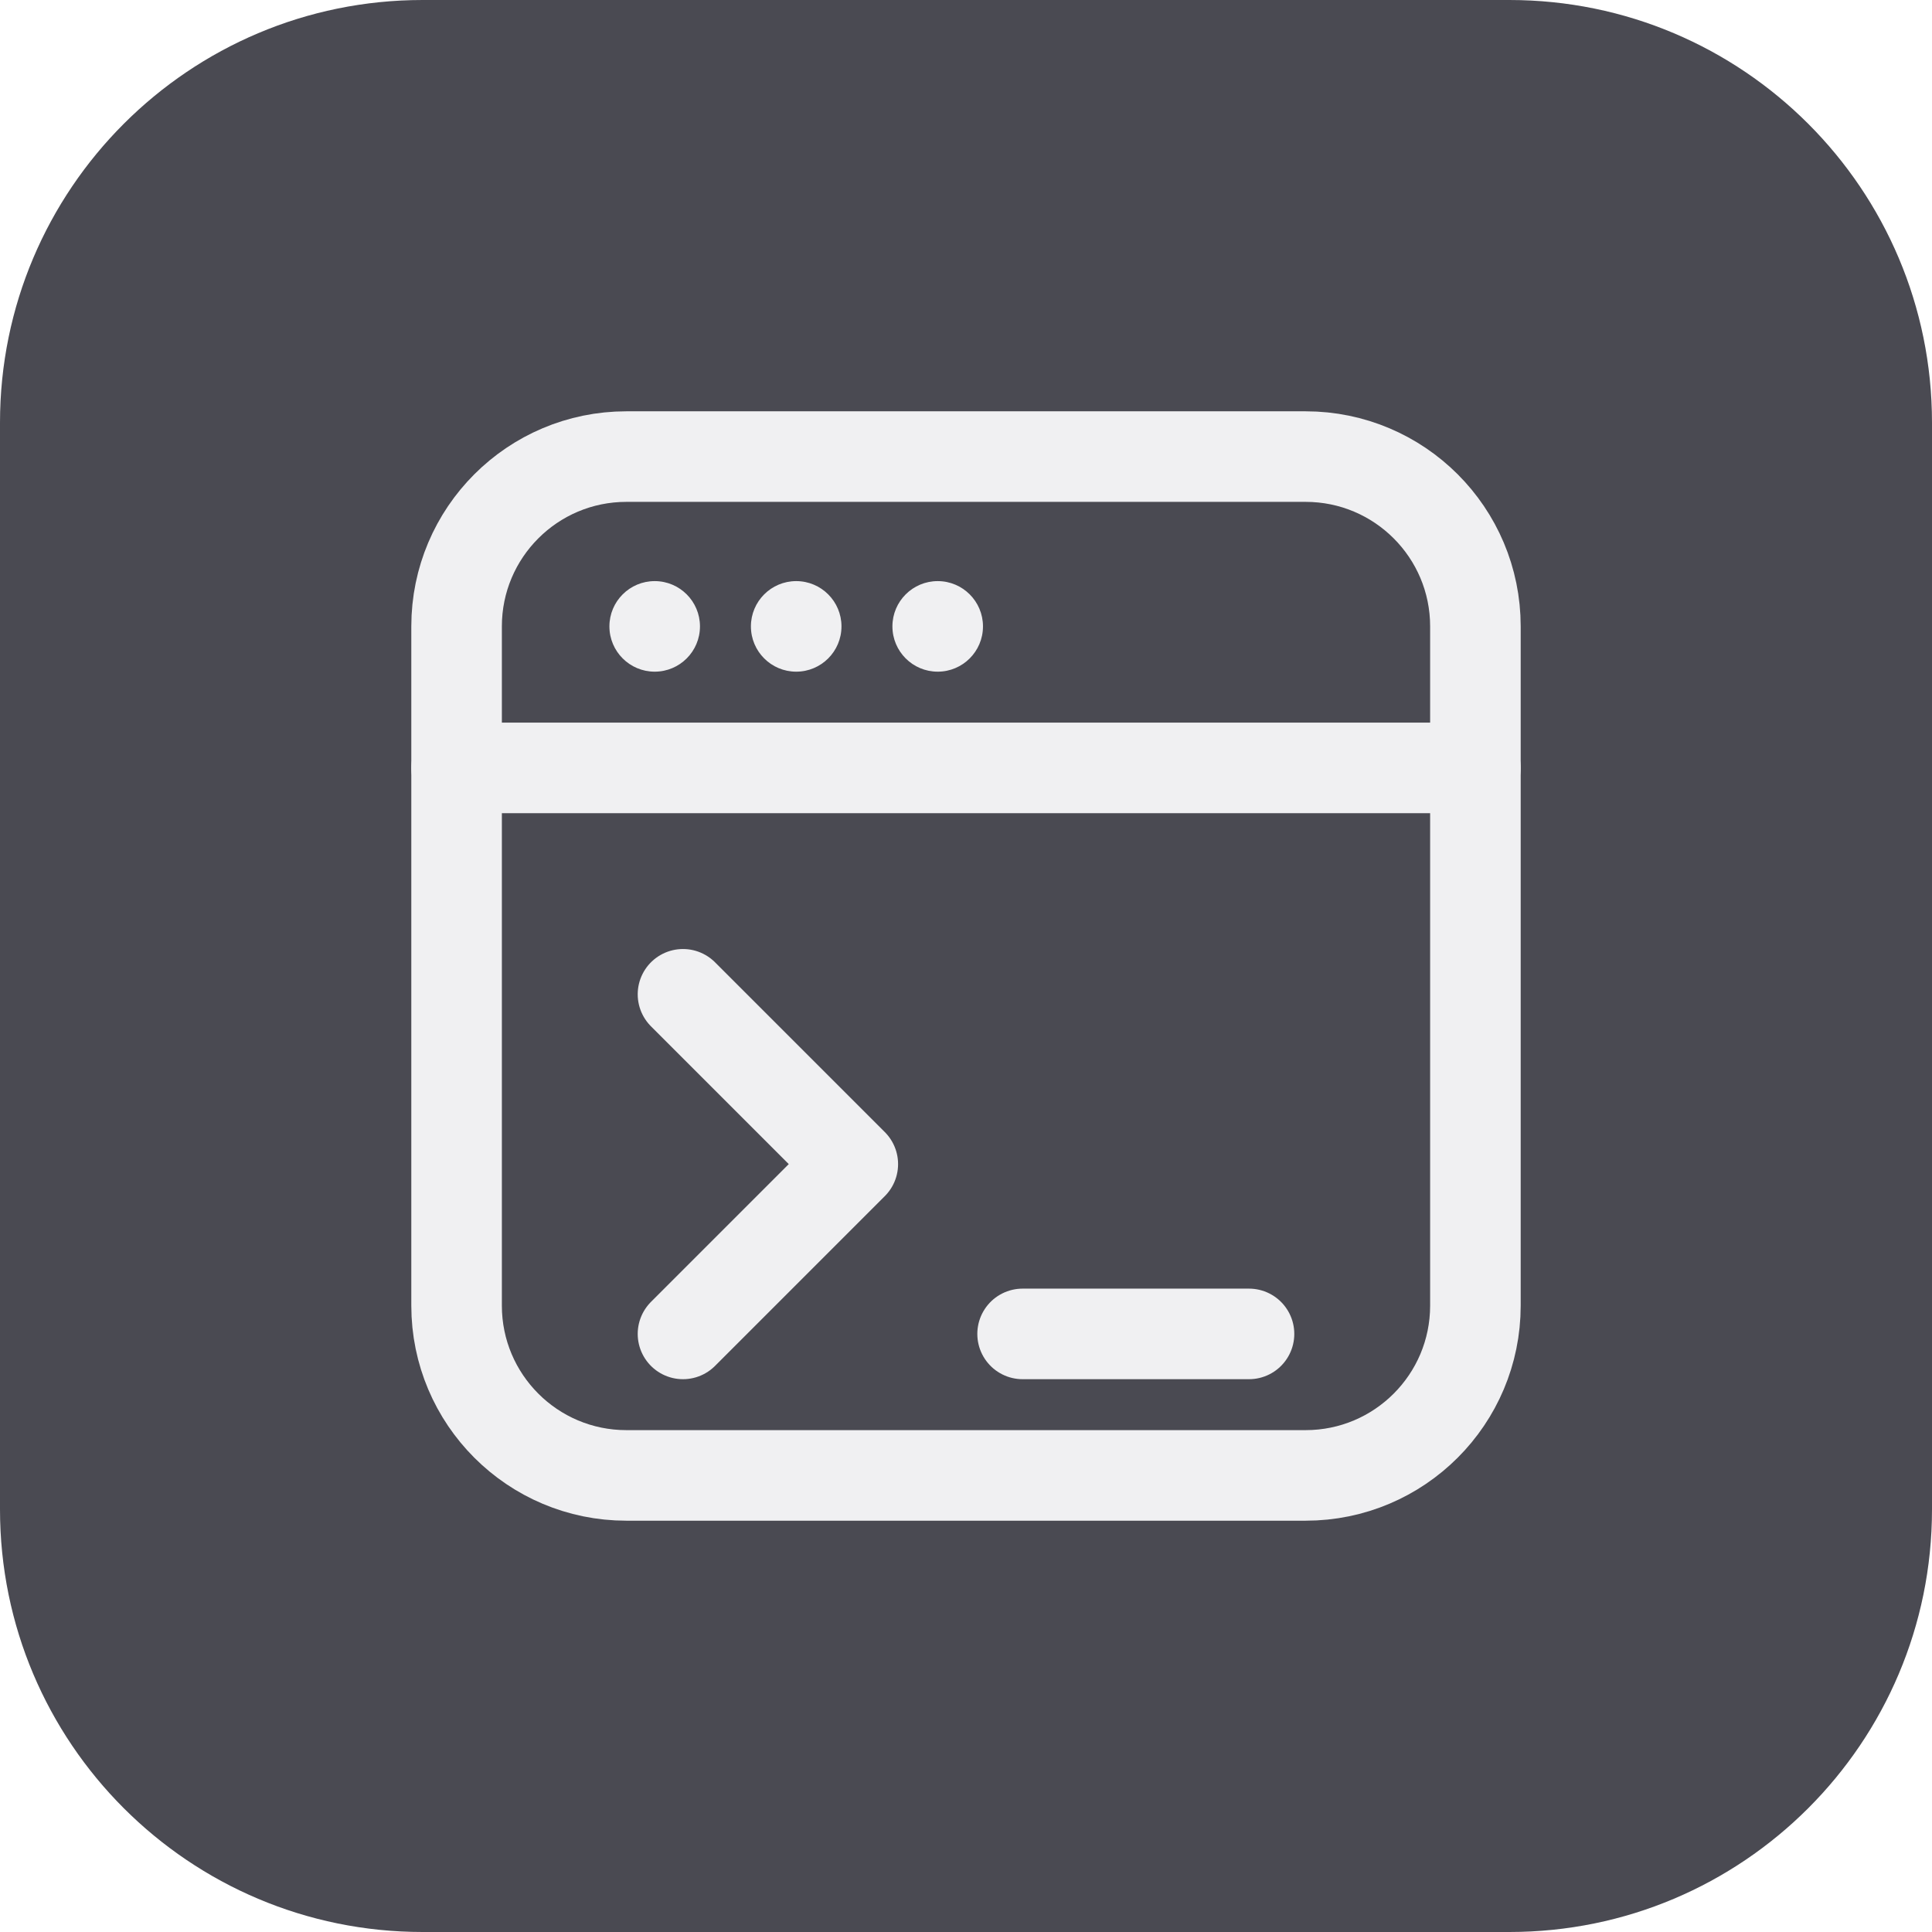
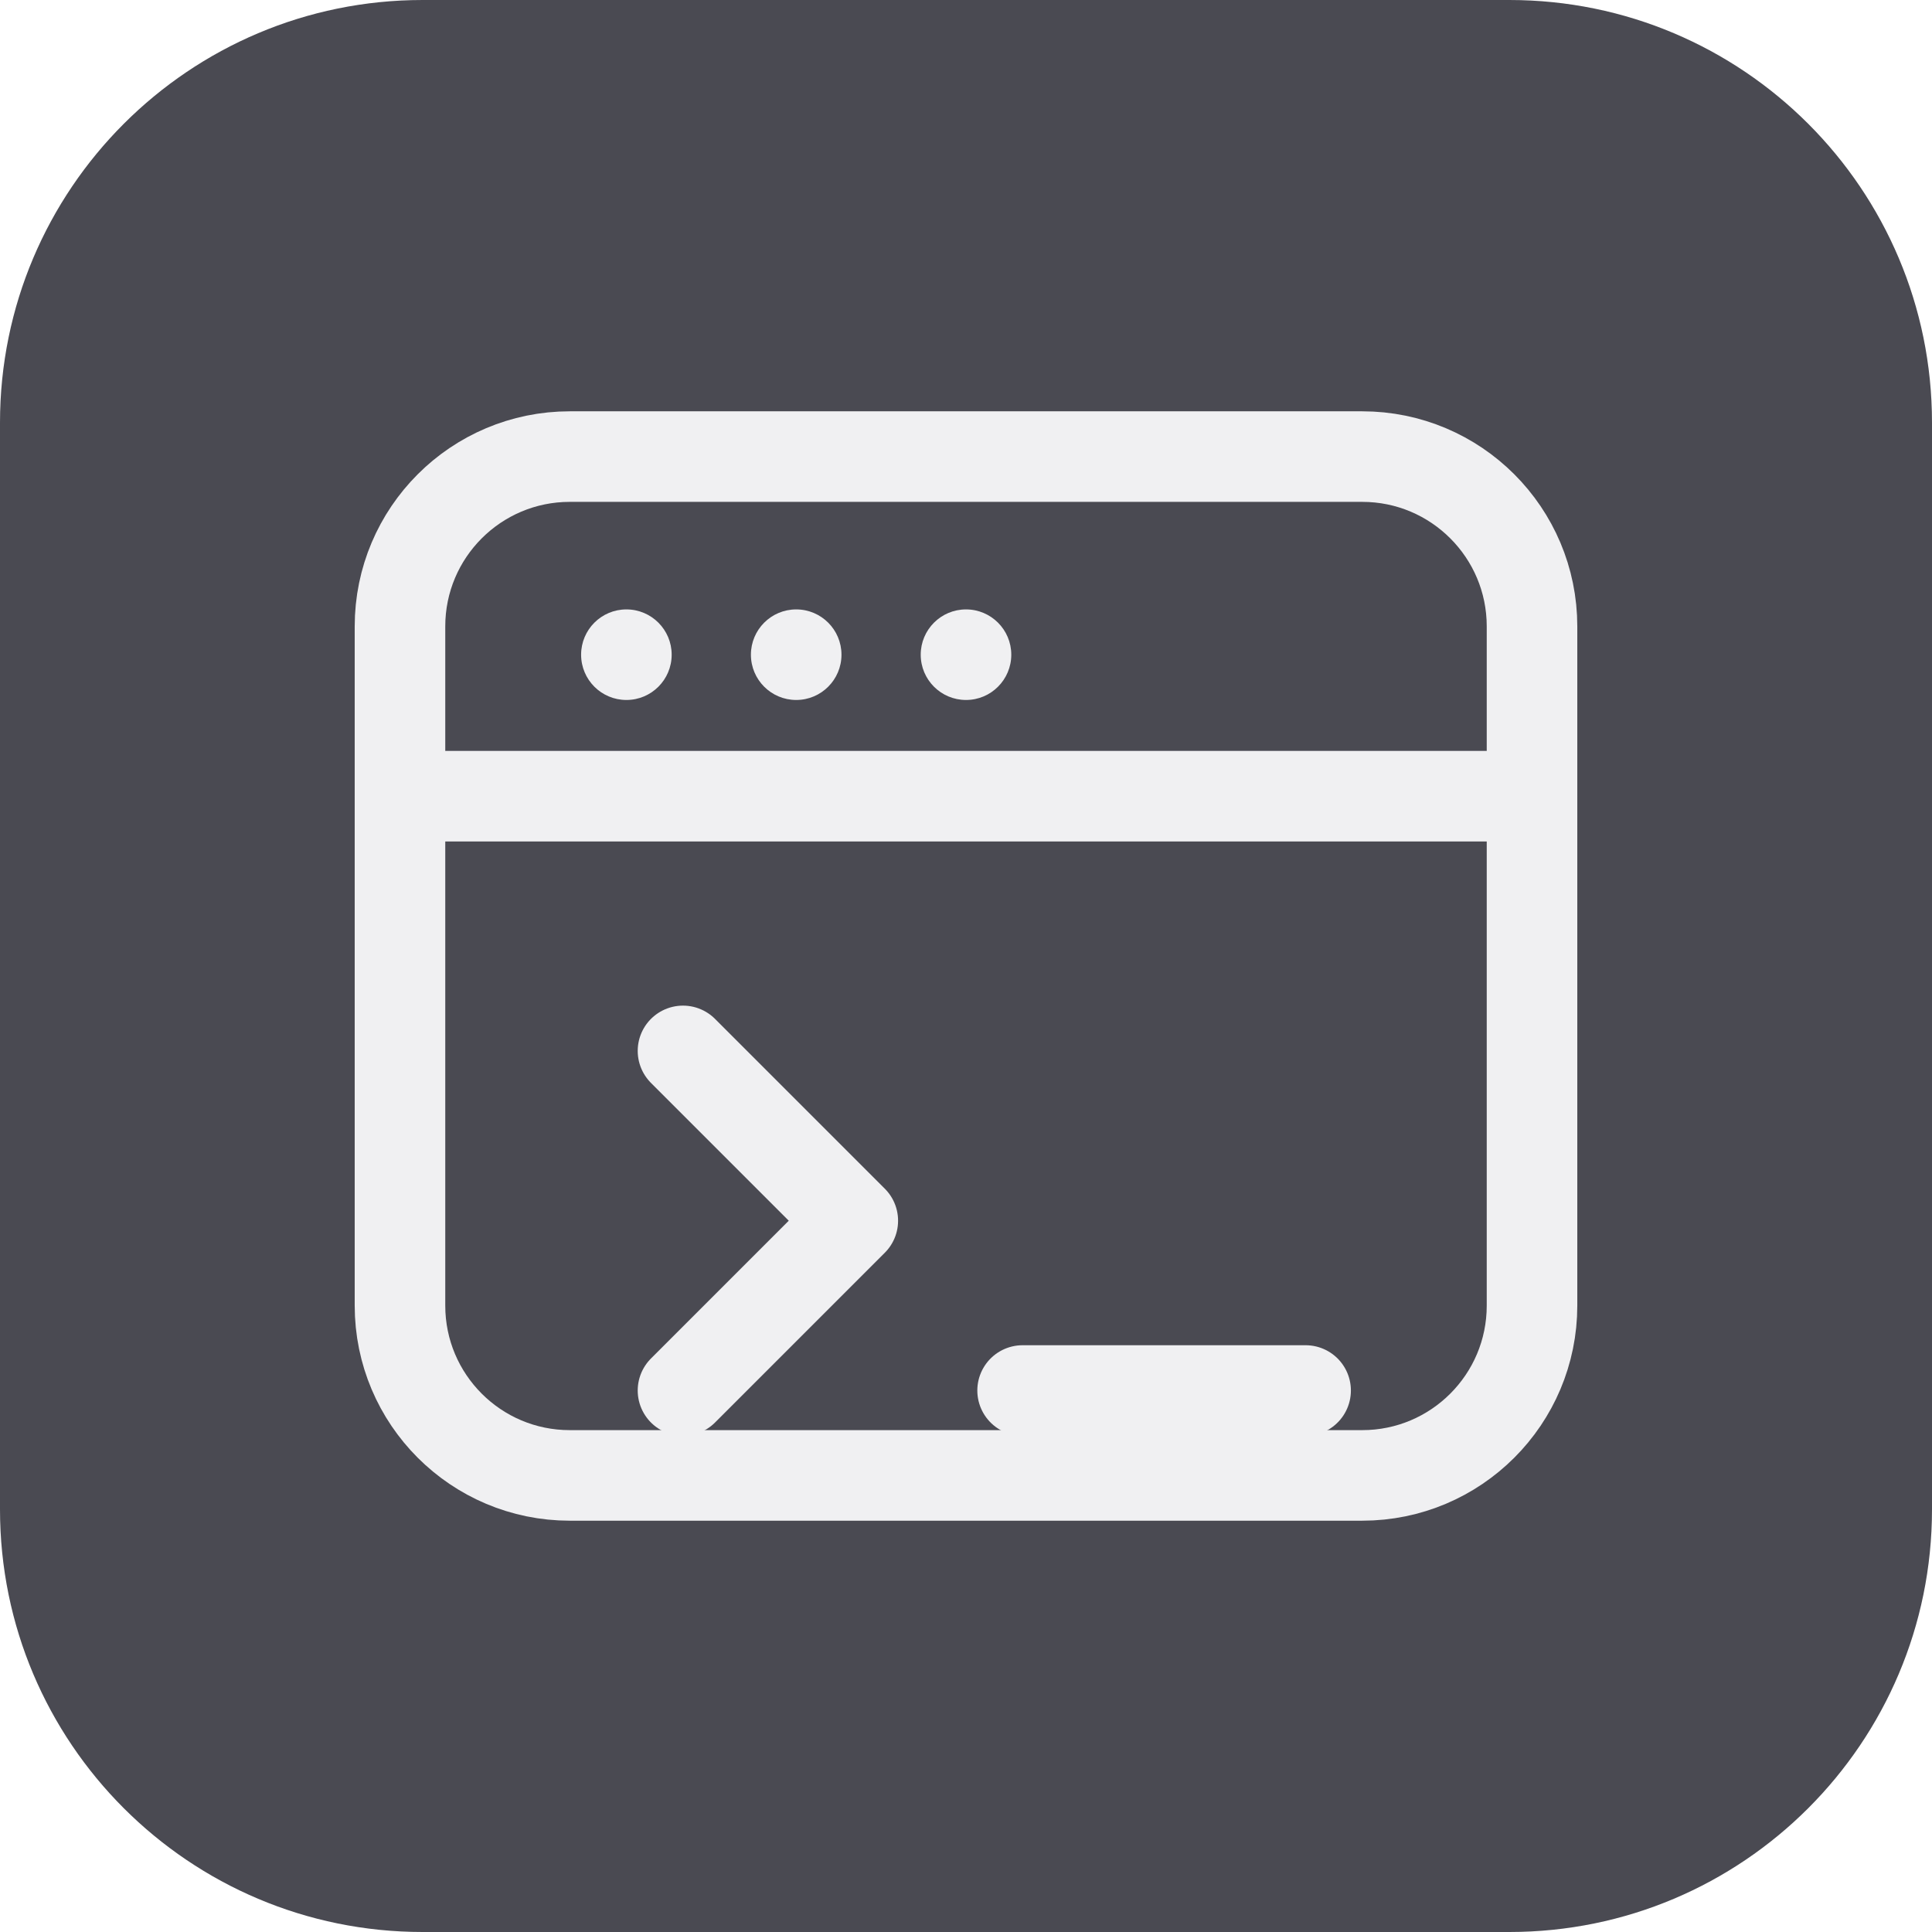
<svg xmlns="http://www.w3.org/2000/svg" width="32" height="32" viewBox="0 0 512 512">
  <rect width="512" height="512" rx="112" fill="#4a4a52" />
  <g transform="translate(76, 76) scale(15)" fill="none" stroke="#f0f0f2" stroke-width="1.6" stroke-linecap="round" stroke-linejoin="round">
-     <rect x="3" y="3" width="18" height="18" rx="3" />
-     <circle cx="6.5" cy="6" r="0.8" fill="#f0f0f2" stroke="none" />
-     <circle cx="9" cy="6" r="0.8" fill="#f0f0f2" stroke="none" />
-     <circle cx="11.5" cy="6" r="0.8" fill="#f0f0f2" stroke="none" />
-     <line x1="3" y1="8.5" x2="21" y2="8.5" />
-     <polyline points="7 12.5 10 15.5 7 18.5" />
-     <line x1="13" y1="18.5" x2="17" y2="18.5" />
+     <rect x="2" y="3" width="20" height="18" rx="3" />
+     <circle cx="6" cy="6.5" r="0.8" fill="#f0f0f2" stroke="none" />
+     <circle cx="9" cy="6.5" r="0.8" fill="#f0f0f2" stroke="none" />
+     <circle cx="12" cy="6.5" r="0.8" fill="#f0f0f2" stroke="none" />
+     <line x1="2" y1="9" x2="22" y2="9" />
+     <polyline points="7 13.5 10 16.5 7 19.5" />
+     <line x1="13" y1="19.5" x2="18" y2="19.5" />
  </g>
</svg>
